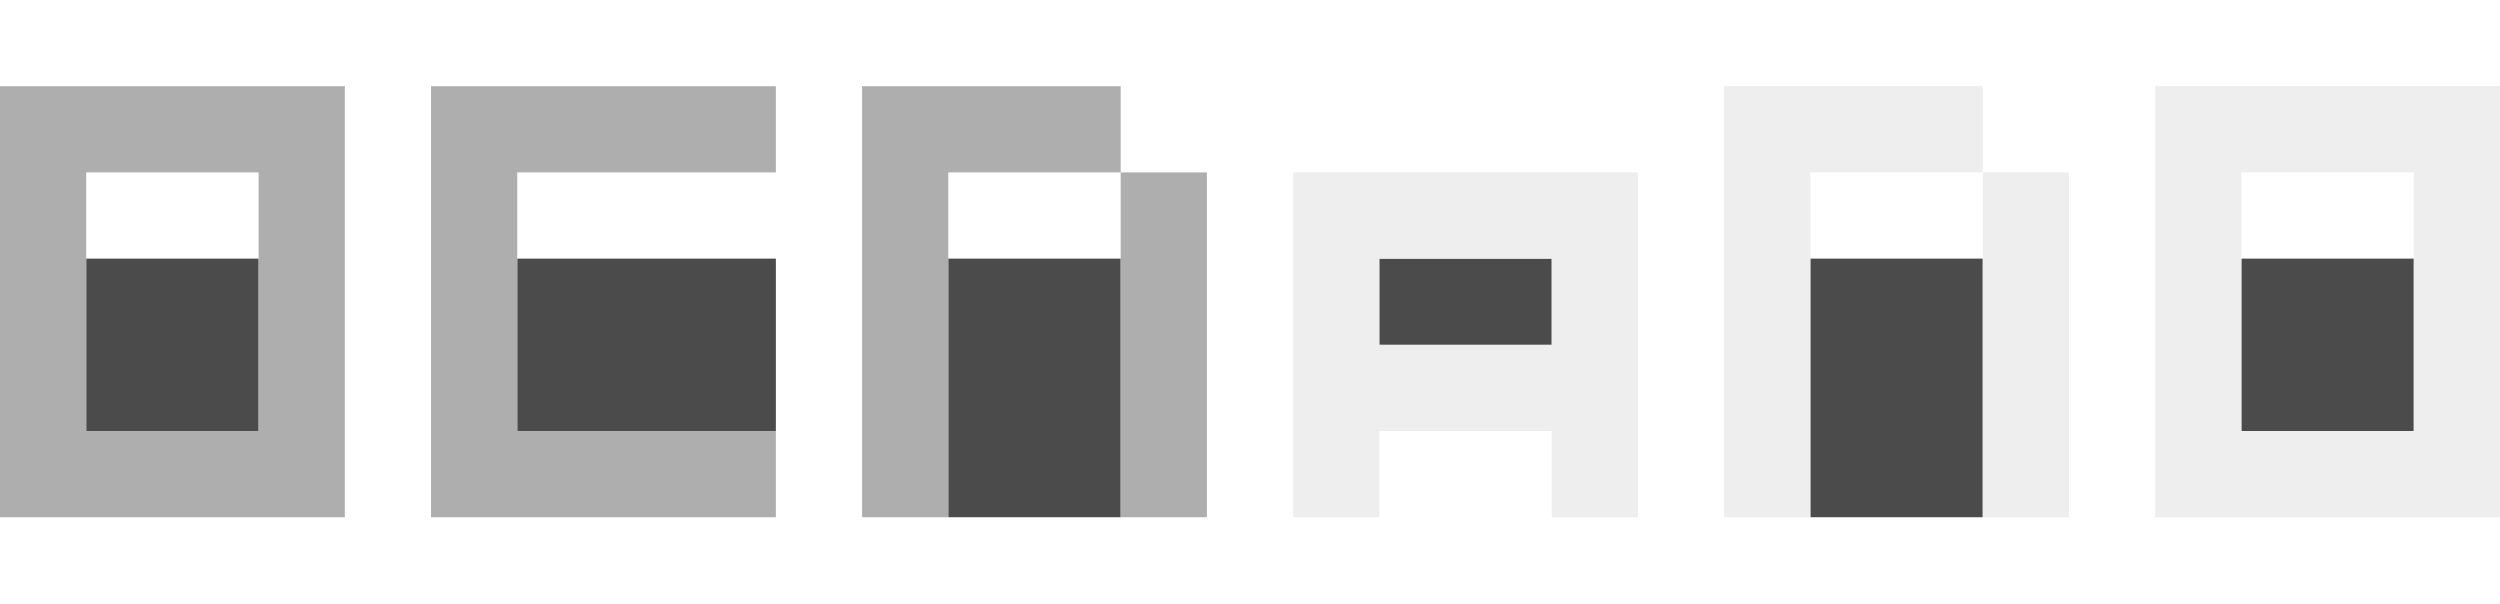
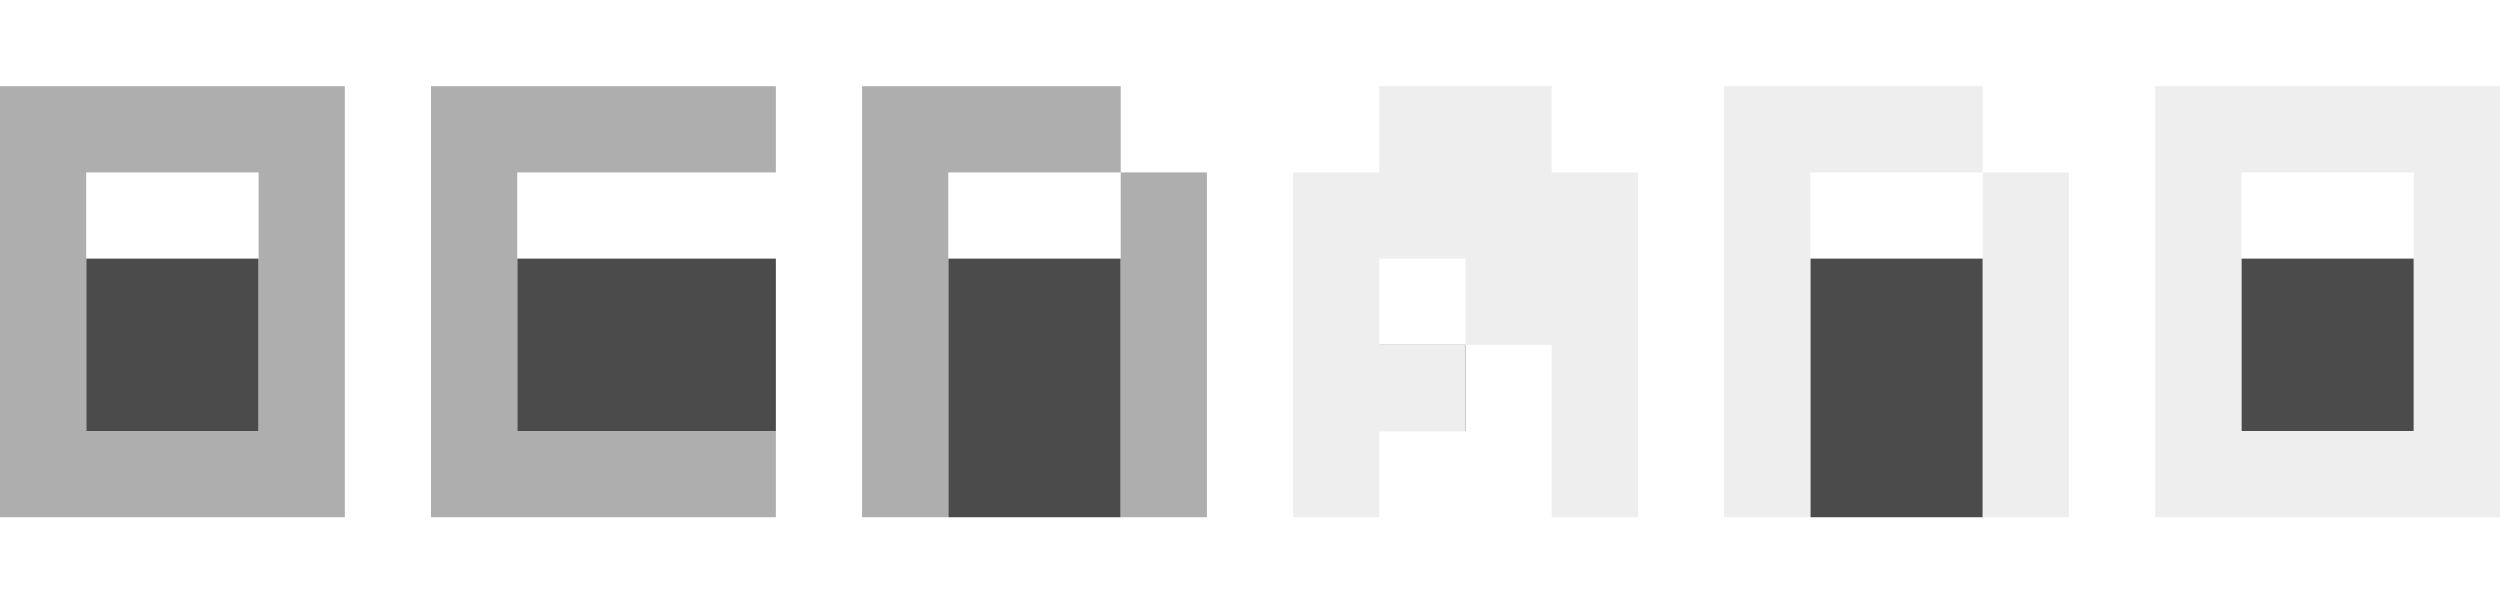
<svg xmlns="http://www.w3.org/2000/svg" width="174" height="42" viewBox="0 0 174 42" fill="none">
  <path d="M18 30H6V18H18V30Z" fill="#4B4B4B" />
  <path d="M18 12H6V30H18V12ZM24 36H0V6H24V36Z" fill="#AEAEAE" />
  <path d="M54 30H36V18H54V30Z" fill="#4B4B4B" />
  <path d="M54 12H36V30H54V36H30V6H54V12Z" fill="#AEAEAE" />
  <path d="M78 36H66V18H78V36Z" fill="#4B4B4B" />
  <path d="M78 12H66V36H60V6H78V12ZM84 36H78V12H84V36Z" fill="#AEAEAE" />
-   <path d="M108 24H96V18H108V24Z" fill="#4B4B4B" />
-   <path d="M96 36H90V12H96V36ZM114 36H108V12H114V36ZM108 18H96V12H108V18ZM108 30H96V24H108V30Z" fill="#EEEEEE" />
+   <path d="M96 24H102V30H96V24Z" fill="#4B4B4B" />
+   <path d="M90 12V36H96V30H102V24H108V36H114V12H108V6H96V12H90ZM96 18H102V24H96Z" fill="#EEEEEE" />
  <path d="M138 36H126V18H138V36Z" fill="#4B4B4B" />
  <path d="M138 12H126V36H120V6H138V12ZM144 36H138V12H144V36Z" fill="#EEEEEE" />
  <path d="M168 30H156V18H168V30Z" fill="#4B4B4B" />
  <path d="M168 12H156V30H168V12ZM174 36H150V6H174V36Z" fill="#EEEEEE" />
</svg>
